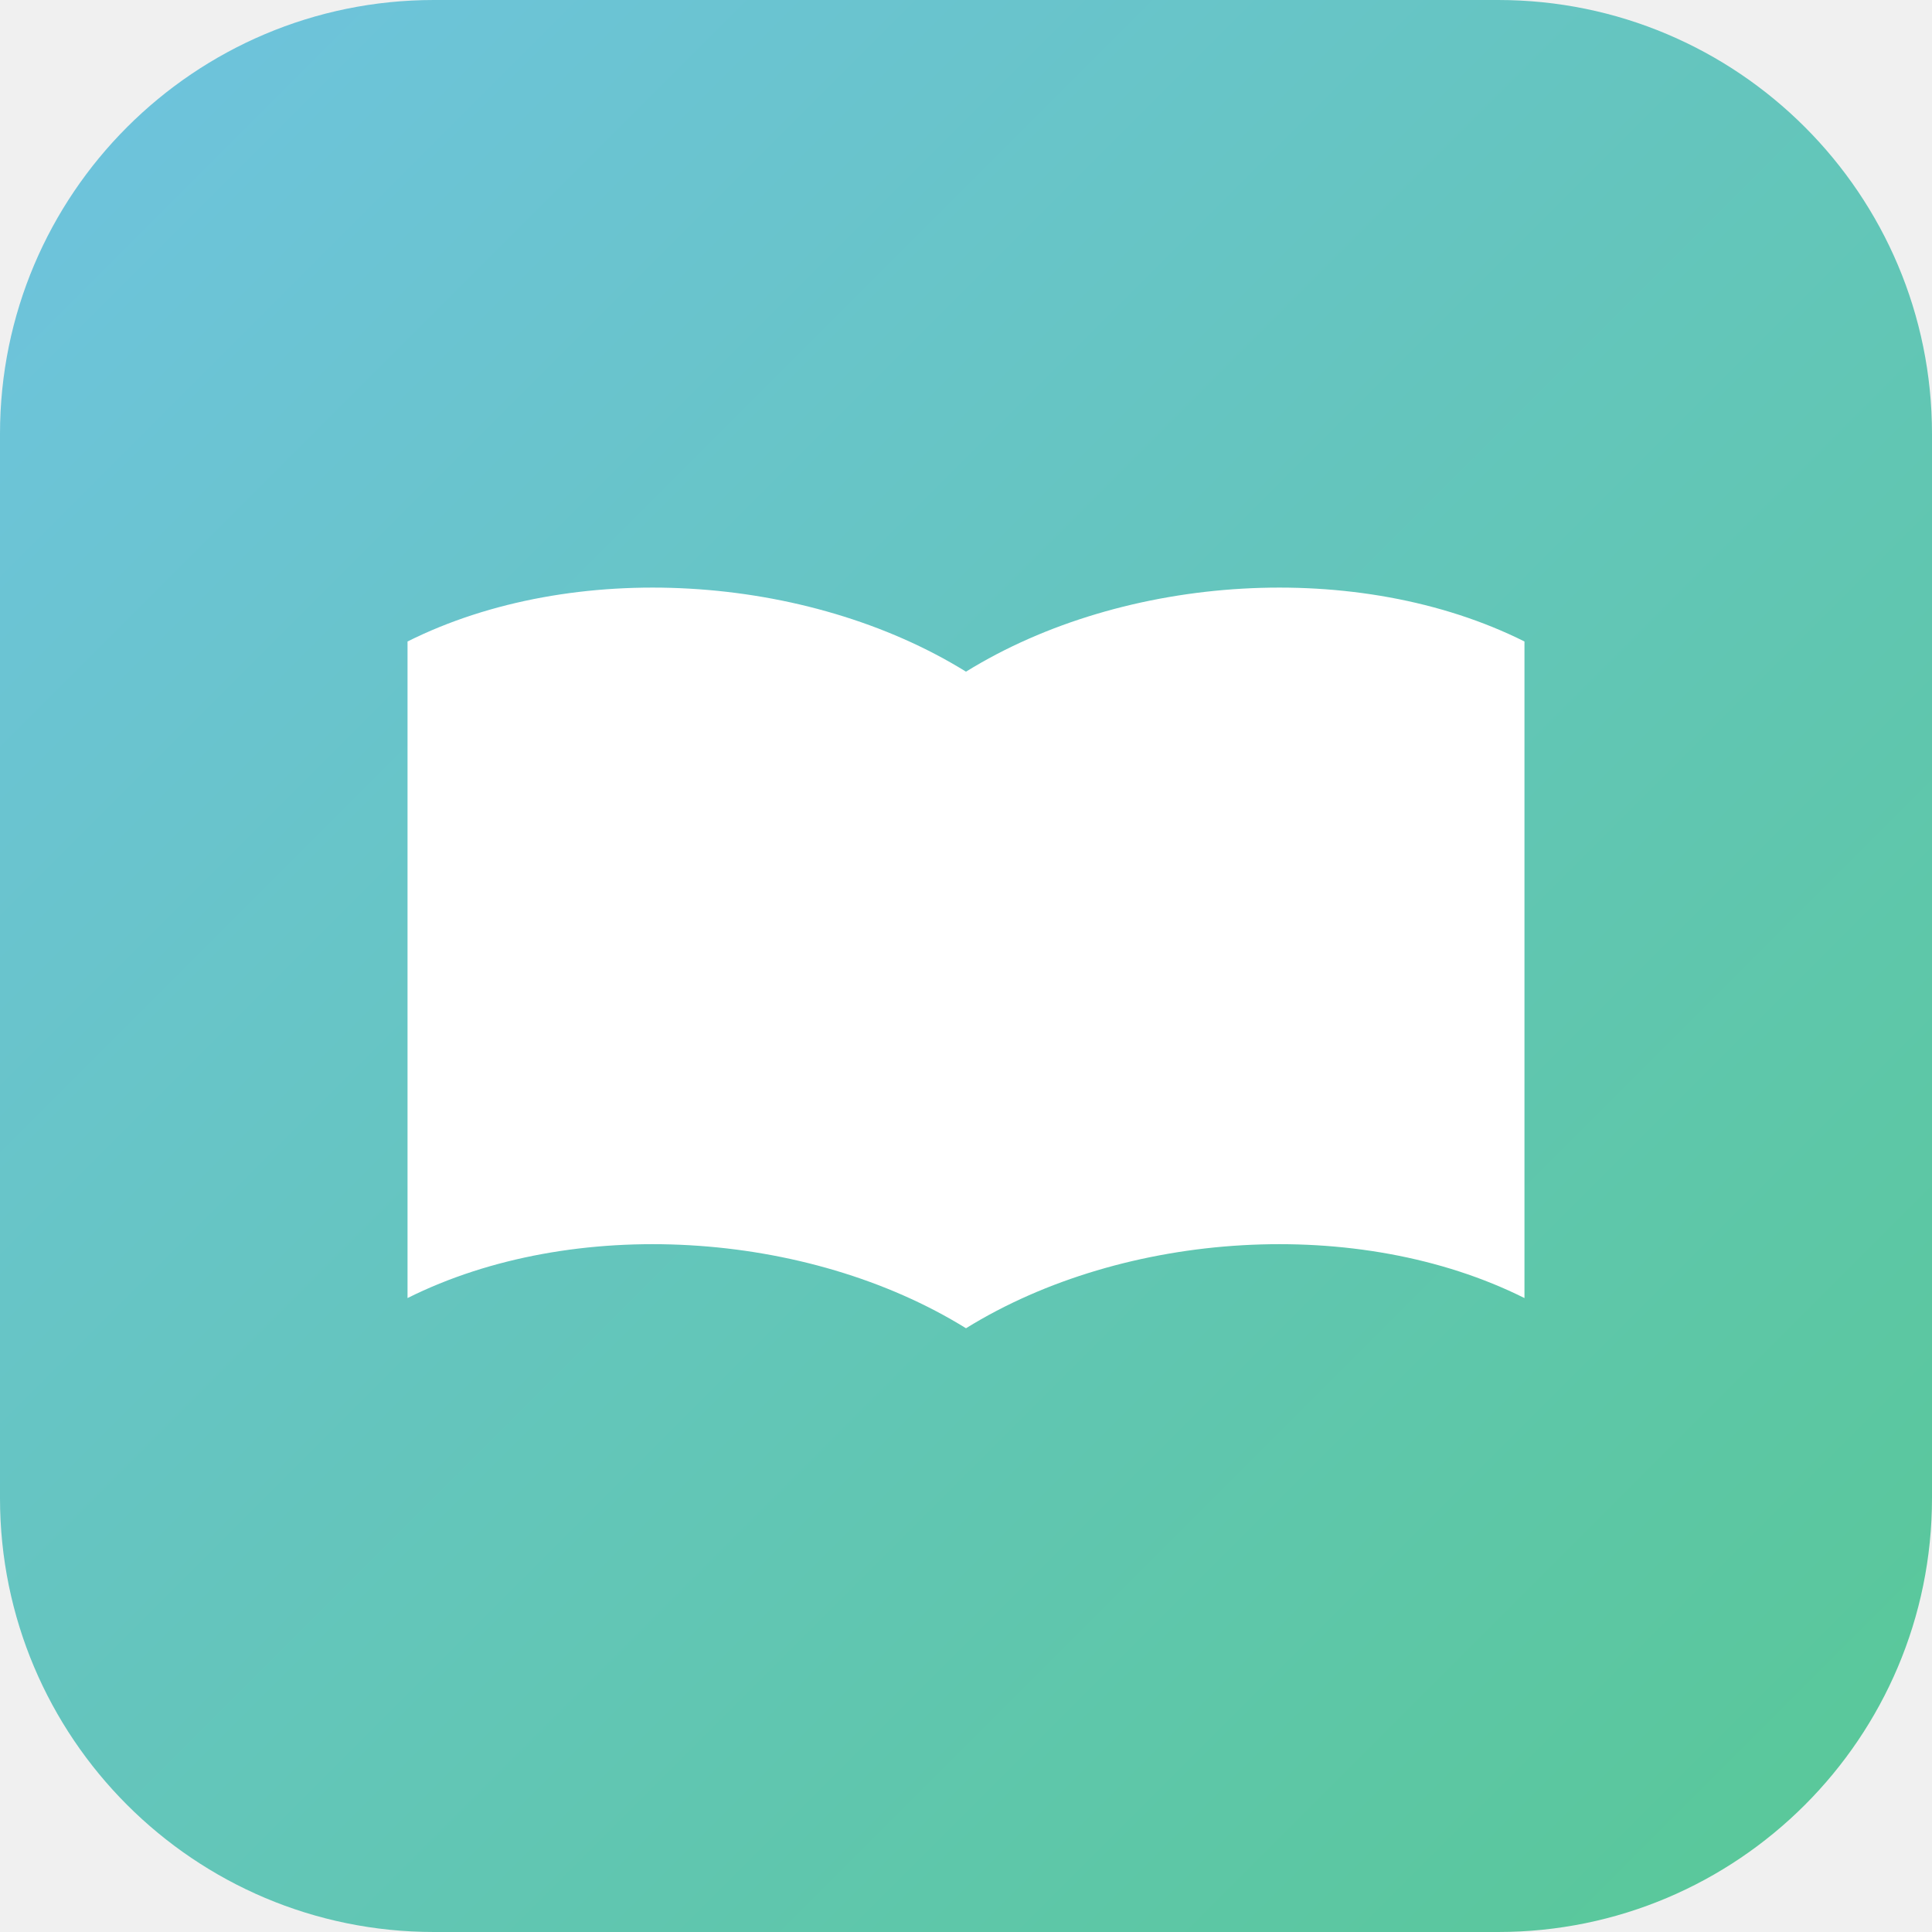
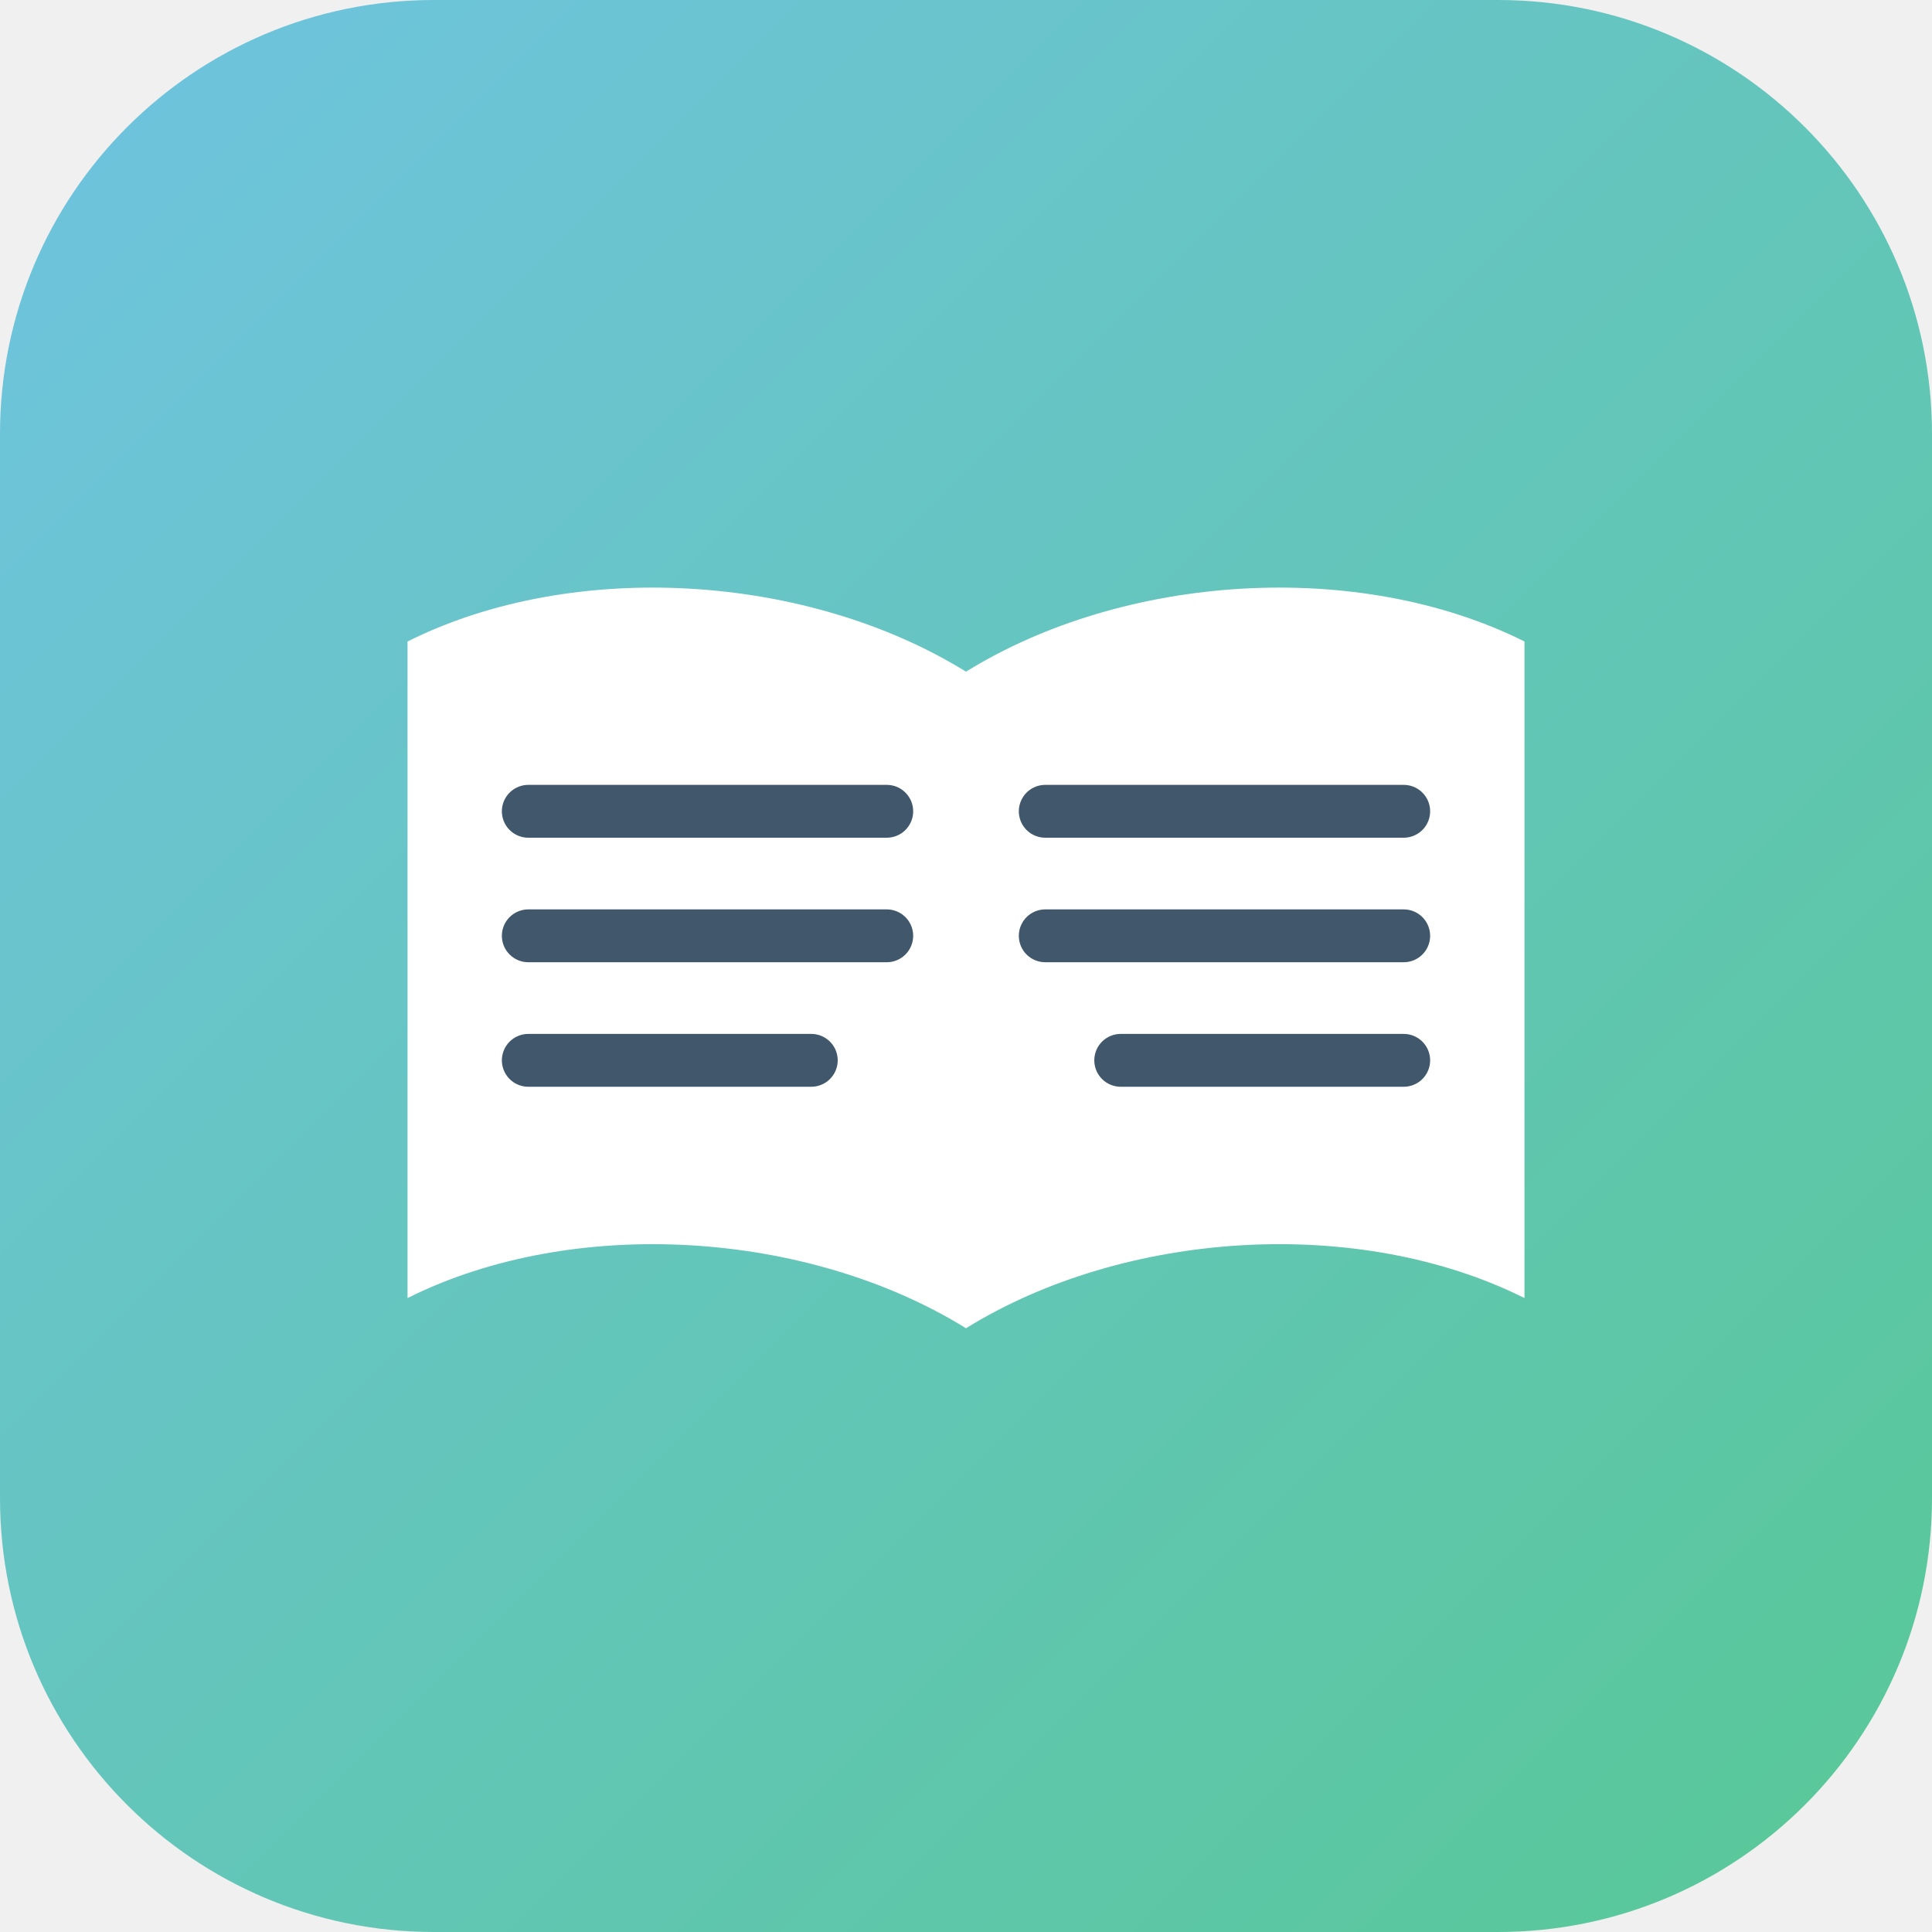
<svg xmlns="http://www.w3.org/2000/svg" width="512" height="512" viewBox="0 0 512 512">
  <defs>
    <linearGradient id="grad" x1="0%" y1="0%" x2="100%" y2="100%">
      <stop offset="0%" stop-color="#6fc3e0" />
      <stop offset="100%" stop-color="#58c896" />
    </linearGradient>
  </defs>
  <rect width="512" height="512" rx="115" fill="url(#grad)" />
  <path d="M256 178 C 214 152 152 148 108 170 L 108 344 C 152 322 214 326 256 352 C 298 326 360 322 404 344 L 404 170 C 360 148 298 152 256 178 Z" fill="#ffffff" />
+   <g stroke="#1e3a52" stroke-width="14" stroke-linecap="round" opacity="0.85">
+     <line x1="140" y1="215" x2="235" y2="215" />
+     <line x1="140" y1="248" x2="235" y2="248" />
+     <line x1="140" y1="281" x2="215" y2="281" />
+     <line x1="372" y1="215" x2="277" y2="215" />
+     <line x1="372" y1="248" x2="277" y2="248" />
+     <line x1="372" y1="281" x2="297" y2="281" />
+   </g>
</svg>
